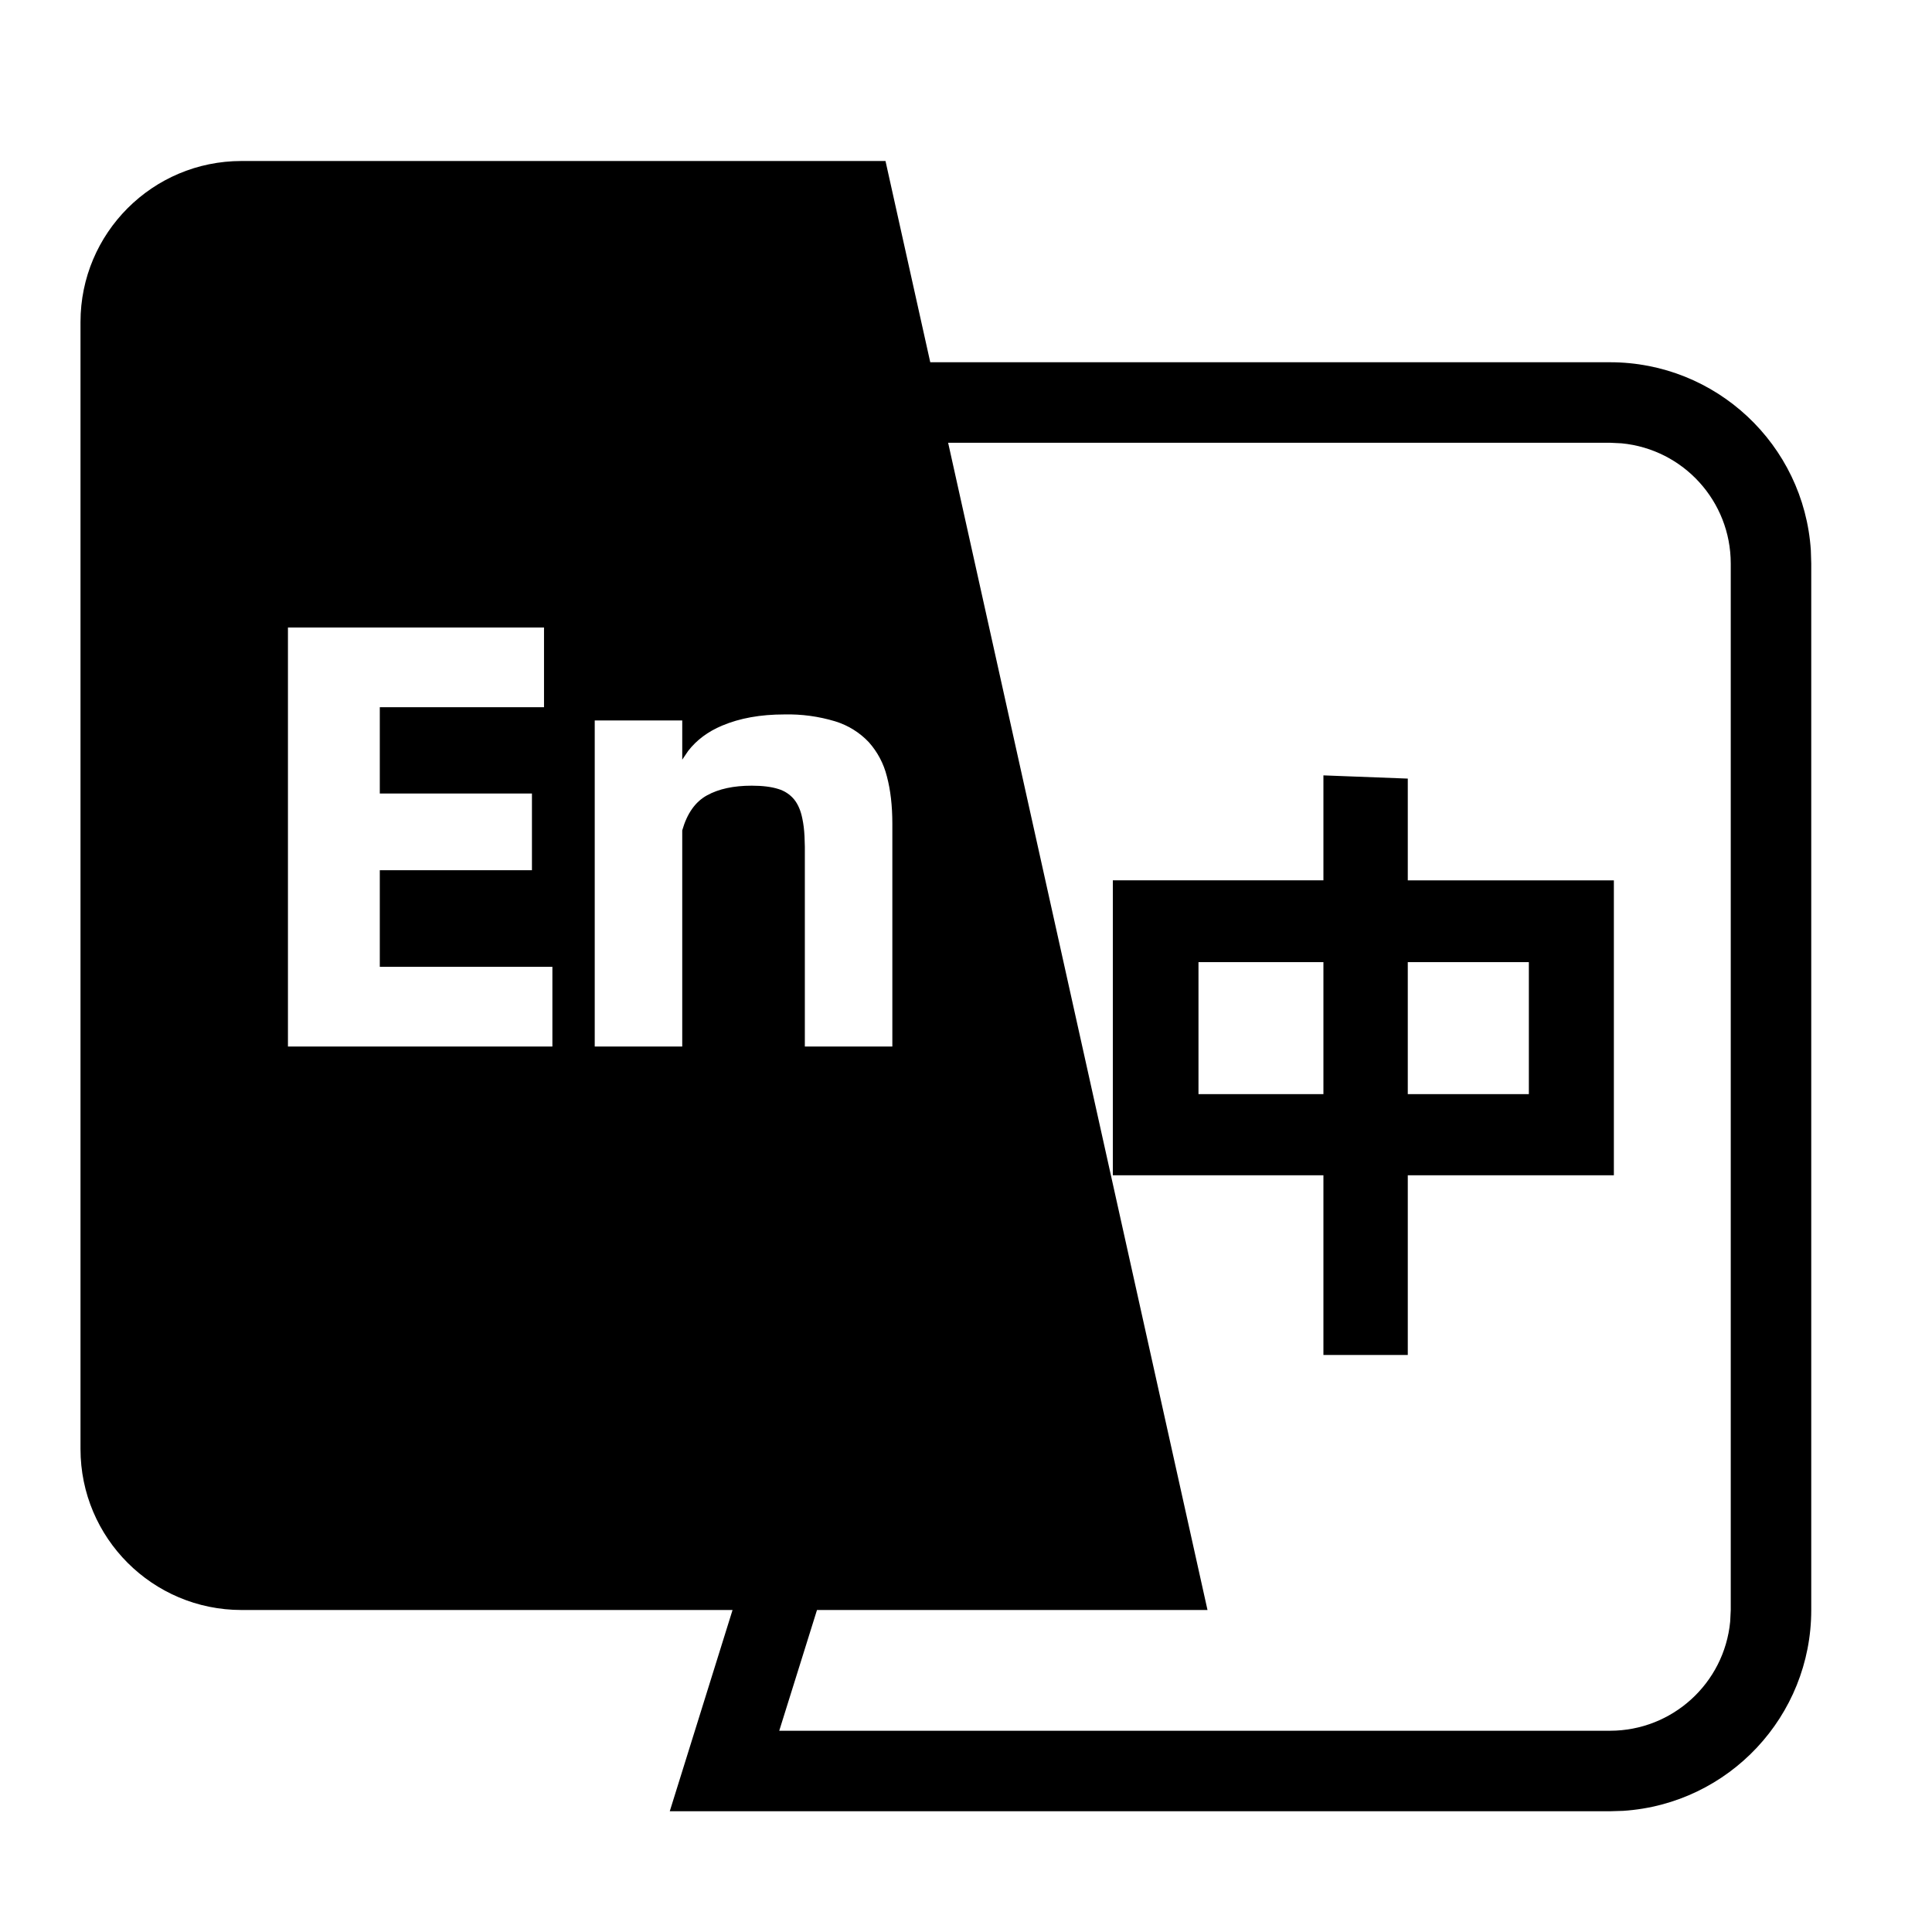
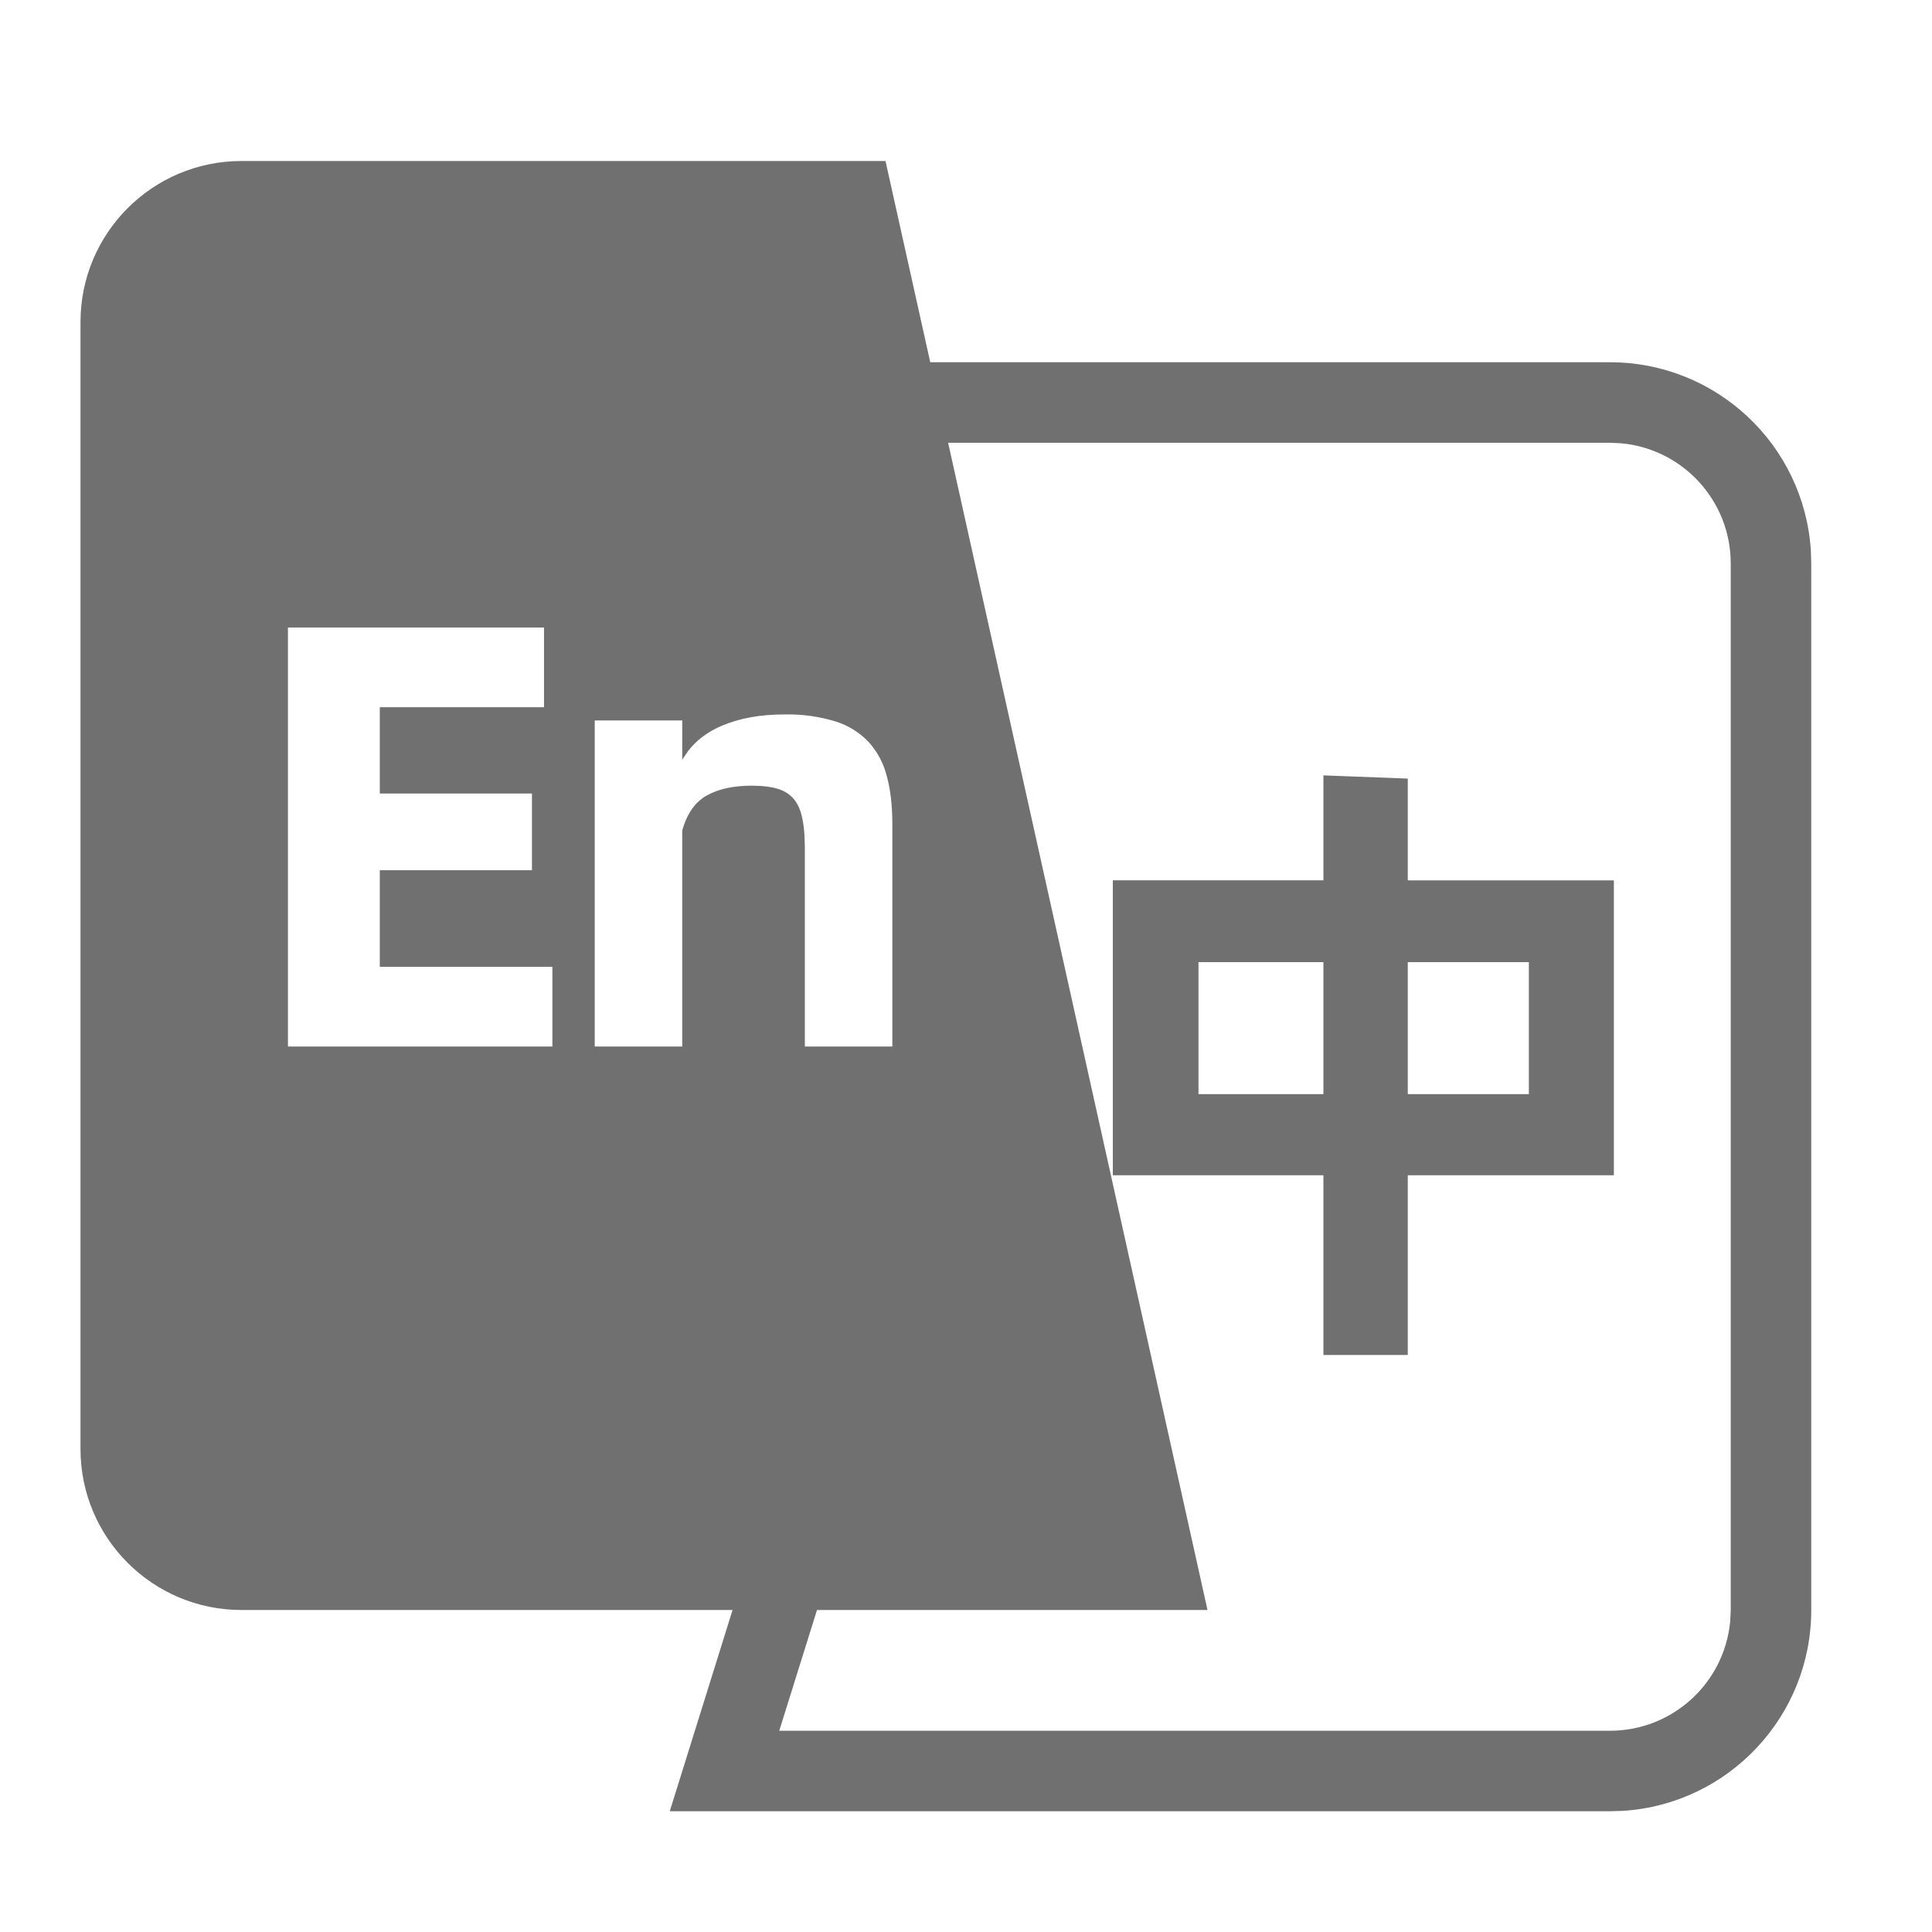
- <svg xmlns="http://www.w3.org/2000/svg" t="1760275751363" class="icon" viewBox="0 0 1024 1024" version="1.1" p-id="46728" width="200" height="200">
-   <path d="M469.333 85.333l23.723 106.667H853.333a106.667 106.667 0 0 1 106.453 99.669L960 298.667v554.667a106.667 106.667 0 0 1-99.669 106.453L853.333 960H354.987L388.267 853.333H128a85.333 85.333 0 0 1-85.333-85.333V170.667a85.333 85.333 0 0 1 85.333-85.333h341.333z m384 149.333h-350.805L640 853.333h-206.976l-20.011 64H853.333a64 64 0 0 0 63.701-57.856L917.333 853.333V298.667a64 64 0 0 0-57.856-63.701L853.333 234.667z m-151.893 176.299l44.715 1.707v53.931h109.227V622.933h-109.227v95.232H701.44V622.933h-111.616v-156.331h111.616V410.965z m0 98.987h-66.219v69.973h66.219v-69.973z m108.885 0h-64.171v69.973h64.171v-69.973zM288.299 332.587h-135.68V554.667h140.16v-42.24H201.301v-51.2h80.64v-40.661h-80.64V374.827h87.04v-42.24z m127.403 46.08c-12.629 0-23.595 1.963-32.981 5.931-7.509 3.157-13.525 7.637-18.005 13.44l-3.115 4.608V381.867H315.221V554.667h46.379v-114.56c2.56-8.96 6.912-15.147 13.141-18.56 6.187-3.413 14.08-5.12 23.68-5.12 5.76 0 10.453 0.597 14.08 1.749a17.237 17.237 0 0 1 8.448 5.589c2.048 2.56 3.499 5.973 4.309 10.112 0.597 2.773 0.981 5.888 1.152 9.387l0.171 5.504V554.667h46.379v-118.101c0-9.557-0.981-17.92-2.901-25.088a42.752 42.752 0 0 0-9.557-18.091 41.045 41.045 0 0 0-17.792-11.051 86.272 86.272 0 0 0-27.008-3.669z" p-id="46729" />
+ <svg xmlns="http://www.w3.org/2000/svg" t="1760275867711" class="icon" viewBox="0 0 1024 1024" version="1.1" p-id="46889" width="200" height="200">
+   <path d="M469.333 85.333l23.723 106.667H853.333a106.667 106.667 0 0 1 106.453 99.669L960 298.667v554.667a106.667 106.667 0 0 1-99.669 106.453L853.333 960H354.987L388.267 853.333H128a85.333 85.333 0 0 1-85.333-85.333V170.667a85.333 85.333 0 0 1 85.333-85.333h341.333z m384 149.333h-350.805L640 853.333h-206.976l-20.011 64H853.333a64 64 0 0 0 63.701-57.856L917.333 853.333V298.667a64 64 0 0 0-57.856-63.701L853.333 234.667z m-151.893 176.299l44.715 1.707v53.931h109.227V622.933h-109.227v95.232H701.44V622.933h-111.616v-156.331h111.616V410.965z m0 98.987h-66.219v69.973h66.219v-69.973z m108.885 0h-64.171v69.973h64.171v-69.973zM288.299 332.587h-135.68V554.667h140.16v-42.24H201.301v-51.2h80.64v-40.661h-80.64V374.827h87.04v-42.24z m127.403 46.08c-12.629 0-23.595 1.963-32.981 5.931-7.509 3.157-13.525 7.637-18.005 13.44l-3.115 4.608V381.867H315.221V554.667h46.379v-114.56c2.56-8.96 6.912-15.147 13.141-18.56 6.187-3.413 14.08-5.12 23.68-5.12 5.76 0 10.453 0.597 14.08 1.749a17.237 17.237 0 0 1 8.448 5.589c2.048 2.56 3.499 5.973 4.309 10.112 0.597 2.773 0.981 5.888 1.152 9.387l0.171 5.504V554.667h46.379v-118.101c0-9.557-0.981-17.92-2.901-25.088a42.752 42.752 0 0 0-9.557-18.091 41.045 41.045 0 0 0-17.792-11.051 86.272 86.272 0 0 0-27.008-3.669z" p-id="46890" fill="#707070" />
</svg>
